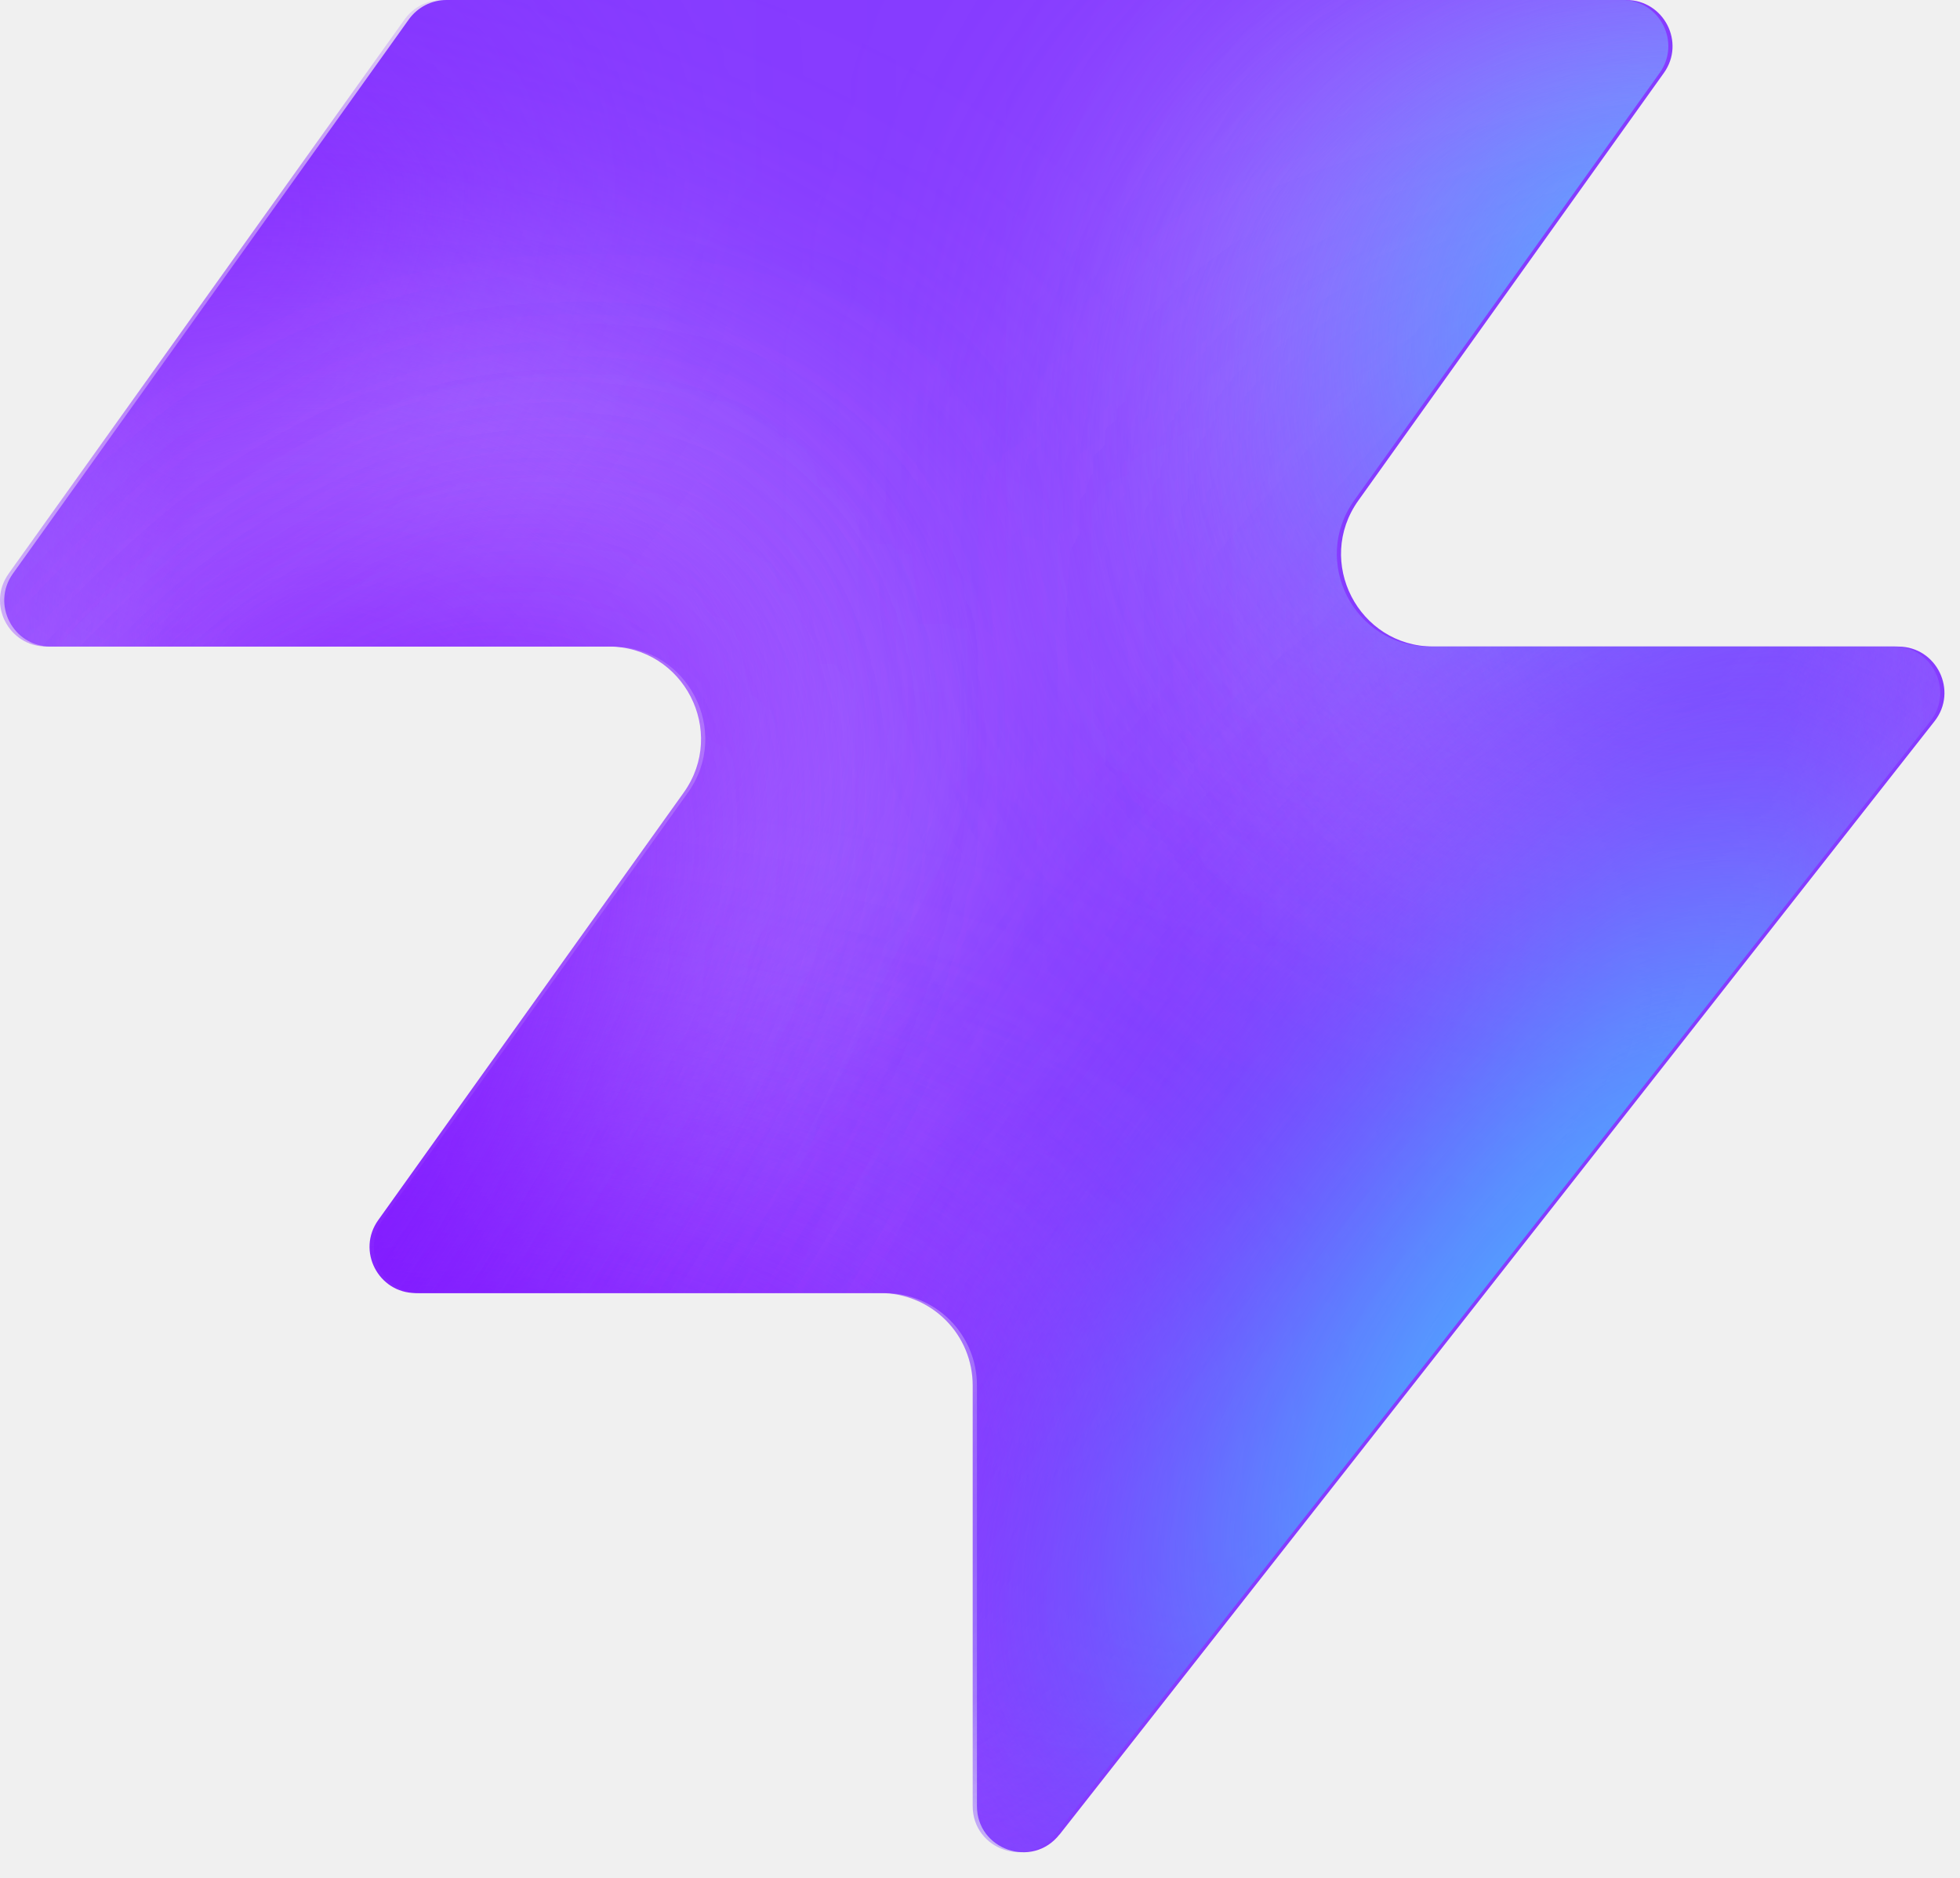
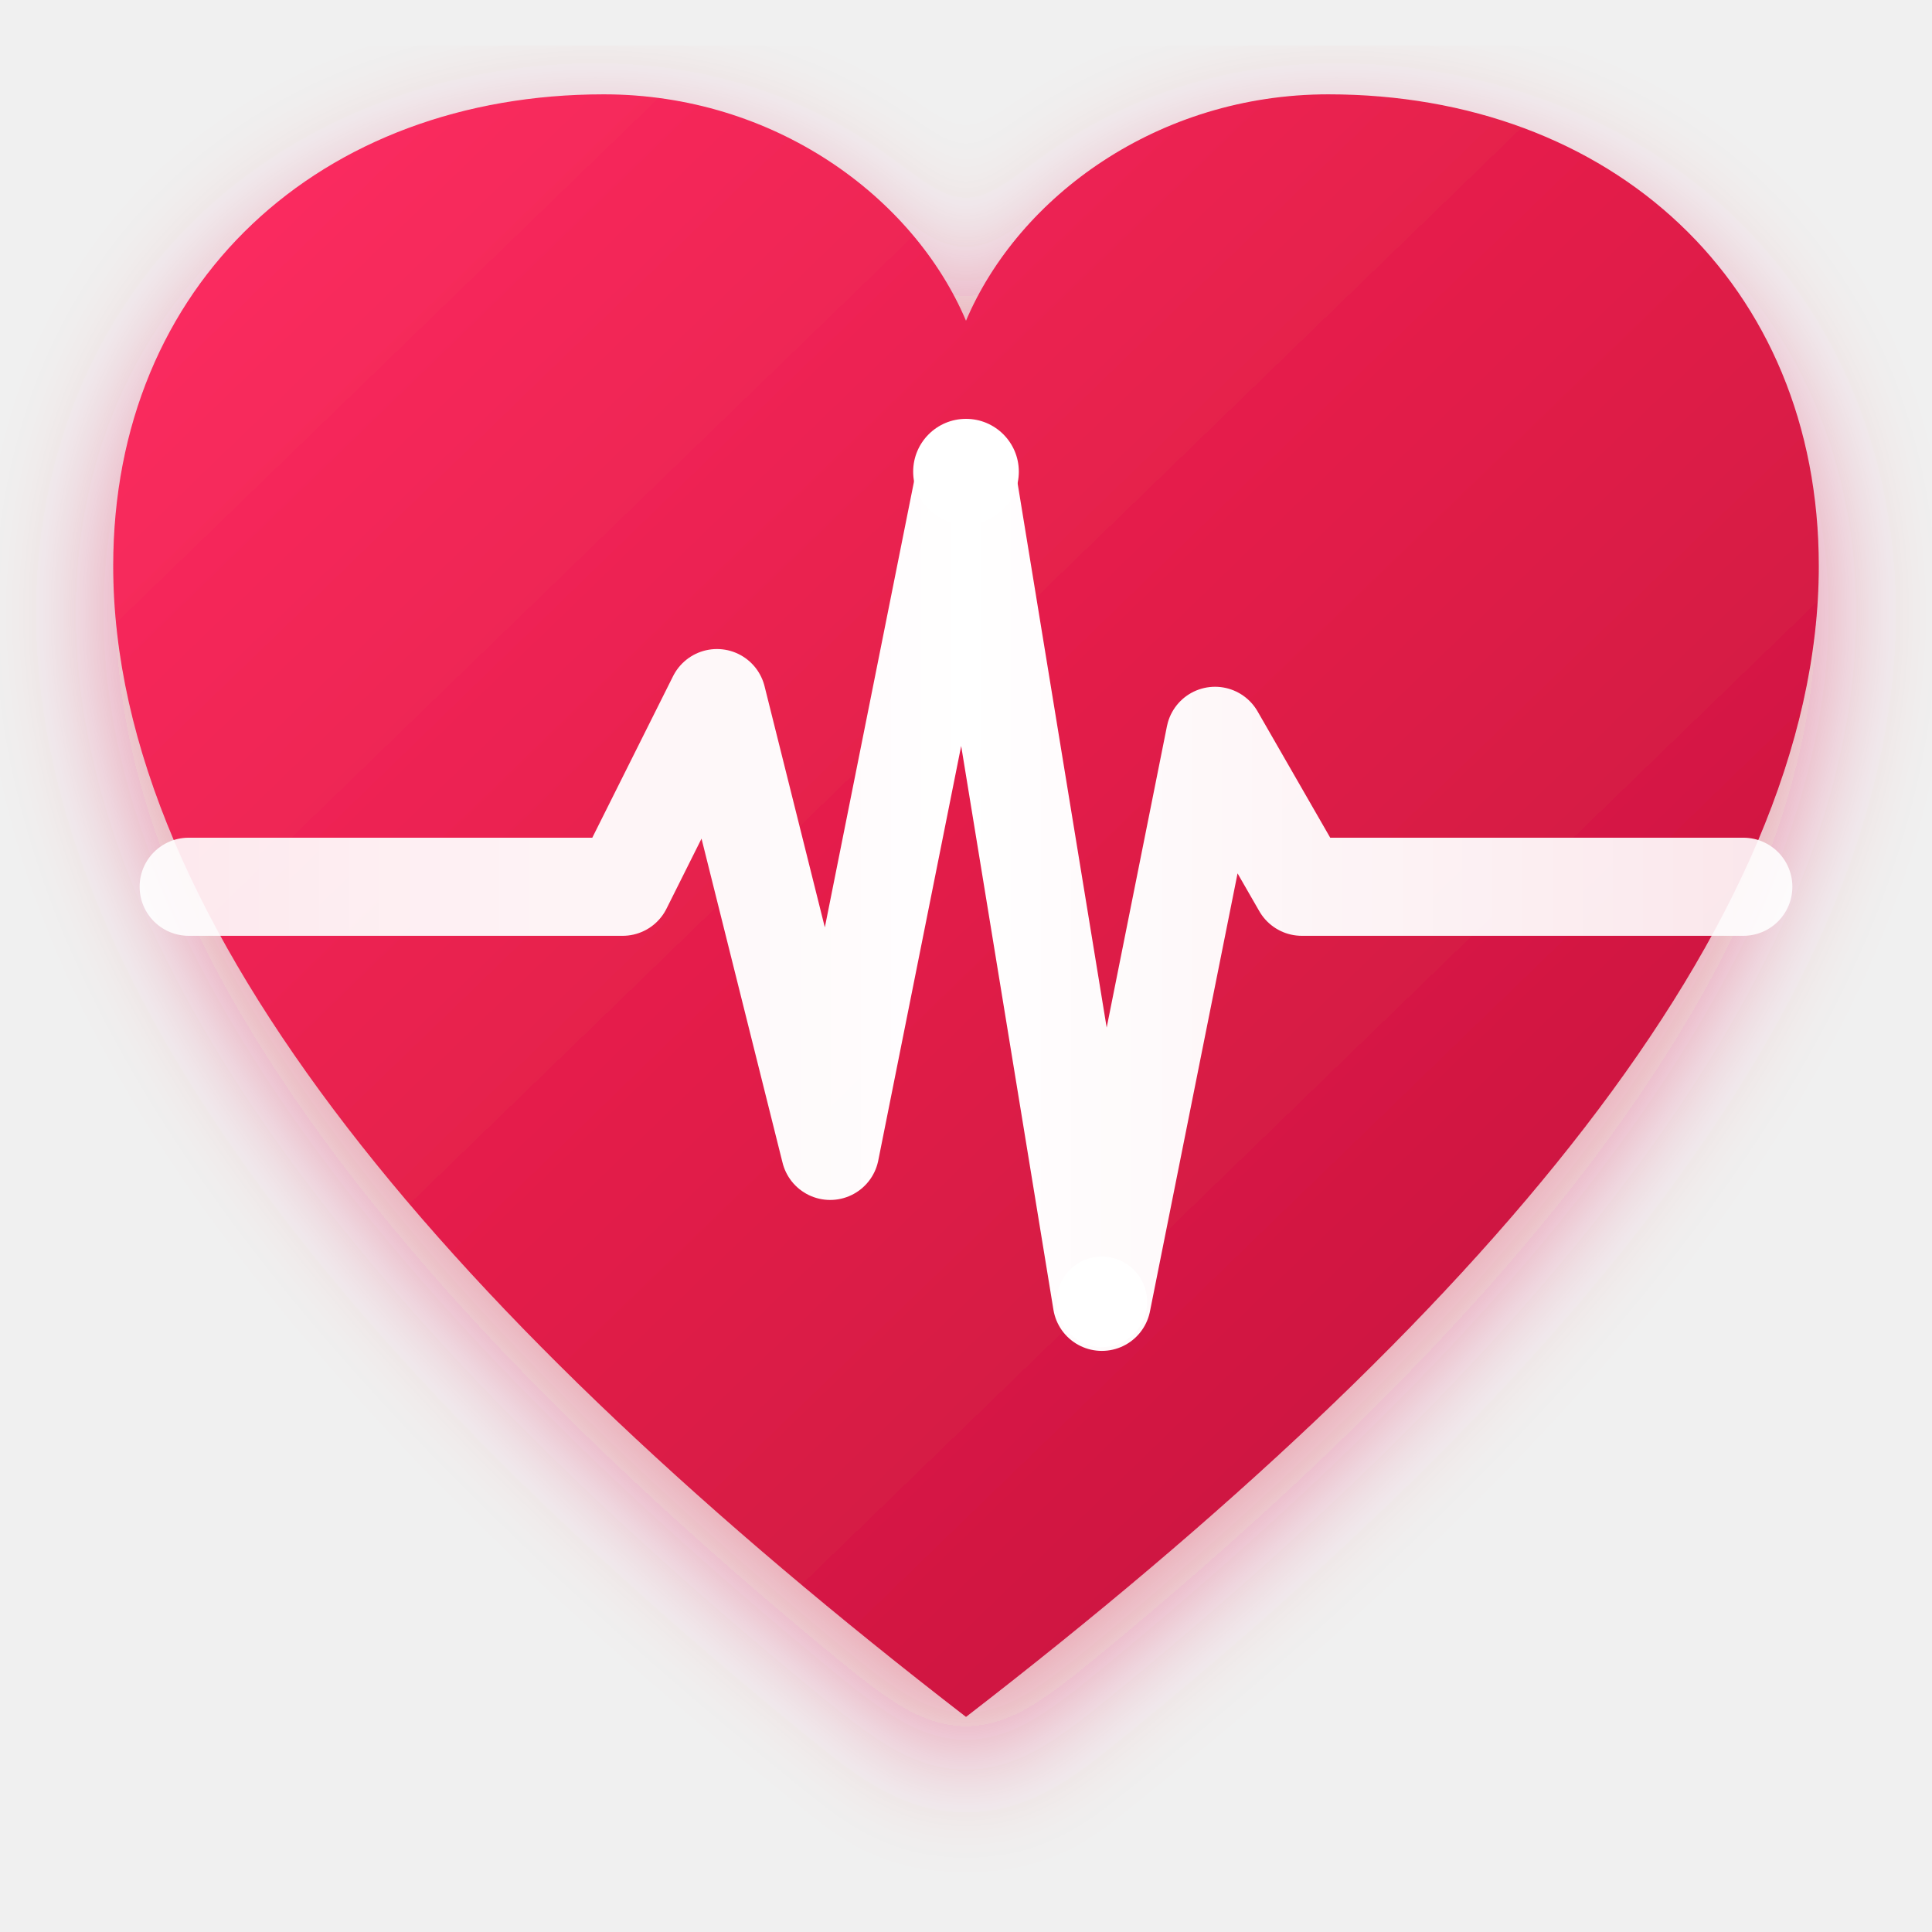
- <svg xmlns="http://www.w3.org/2000/svg" width="48" height="46" fill="none" viewBox="0 0 48 46">
-   <path fill="#863bff" d="M25.946 44.938c-.664.845-2.021.375-2.021-.698V33.937a2.26 2.26 0 0 0-2.262-2.262H10.287c-.92 0-1.456-1.04-.92-1.788l7.48-10.471c1.07-1.497 0-3.578-1.842-3.578H1.237c-.92 0-1.456-1.04-.92-1.788L10.013.474c.214-.297.556-.474.92-.474h28.894c.92 0 1.456 1.04.92 1.788l-7.48 10.471c-1.07 1.498 0 3.579 1.842 3.579h11.377c.943 0 1.473 1.088.89 1.83L25.947 44.94z" style="fill:#863bff;fill:color(display-p3 .525 .23 1);fill-opacity:1" />
-   <mask id="a" width="48" height="46" x="0" y="0" maskUnits="userSpaceOnUse" style="mask-type:alpha">
-     <path fill="#000" d="M25.842 44.938c-.664.844-2.021.375-2.021-.698V33.937a2.26 2.26 0 0 0-2.262-2.262H10.183c-.92 0-1.456-1.04-.92-1.788l7.48-10.471c1.07-1.498 0-3.579-1.842-3.579H1.133c-.92 0-1.456-1.04-.92-1.787L9.91.473c.214-.297.556-.474.92-.474h28.894c.92 0 1.456 1.04.92 1.788l-7.48 10.471c-1.07 1.498 0 3.578 1.842 3.578h11.377c.943 0 1.473 1.088.89 1.832L25.843 44.94z" style="fill:#000;fill-opacity:1" />
-   </mask>
-   <g mask="url(#a)">
-     <g filter="url(#b)">
-       <ellipse cx="5.508" cy="14.704" fill="#ede6ff" rx="5.508" ry="14.704" style="fill:#ede6ff;fill:color(display-p3 .927 .903 1);fill-opacity:1" transform="matrix(.00324 1 1 -.00324 -4.47 31.516)" />
-     </g>
-     <g filter="url(#c)">
-       <ellipse cx="10.399" cy="29.851" fill="#ede6ff" rx="10.399" ry="29.851" style="fill:#ede6ff;fill:color(display-p3 .927 .903 1);fill-opacity:1" transform="matrix(.00324 1 1 -.00324 -39.328 7.883)" />
-     </g>
-     <g filter="url(#d)">
-       <ellipse cx="5.508" cy="30.487" fill="#7e14ff" rx="5.508" ry="30.487" style="fill:#7e14ff;fill:color(display-p3 .492 .077 1);fill-opacity:1" transform="rotate(89.814 -25.913 -14.639)scale(1 -1)" />
-     </g>
-     <g filter="url(#e)">
-       <ellipse cx="5.508" cy="30.599" fill="#7e14ff" rx="5.508" ry="30.599" style="fill:#7e14ff;fill:color(display-p3 .492 .077 1);fill-opacity:1" transform="rotate(89.814 -32.644 -3.334)scale(1 -1)" />
-     </g>
-     <g filter="url(#f)">
-       <ellipse cx="5.508" cy="30.599" fill="#7e14ff" rx="5.508" ry="30.599" style="fill:#7e14ff;fill:color(display-p3 .492 .077 1);fill-opacity:1" transform="matrix(.00324 1 1 -.00324 -34.34 30.47)" />
-     </g>
-     <g filter="url(#g)">
-       <ellipse cx="14.072" cy="22.078" fill="#ede6ff" rx="14.072" ry="22.078" style="fill:#ede6ff;fill:color(display-p3 .927 .903 1);fill-opacity:1" transform="rotate(93.35 24.506 48.493)scale(-1 1)" />
-     </g>
-     <g filter="url(#h)">
-       <ellipse cx="3.47" cy="21.501" fill="#7e14ff" rx="3.47" ry="21.501" style="fill:#7e14ff;fill:color(display-p3 .492 .077 1);fill-opacity:1" transform="rotate(89.009 28.708 47.59)scale(-1 1)" />
-     </g>
-     <g filter="url(#i)">
-       <ellipse cx="3.47" cy="21.501" fill="#7e14ff" rx="3.47" ry="21.501" style="fill:#7e14ff;fill:color(display-p3 .492 .077 1);fill-opacity:1" transform="rotate(89.009 28.708 47.59)scale(-1 1)" />
-     </g>
-     <g filter="url(#j)">
-       <ellipse cx=".387" cy="8.972" fill="#7e14ff" rx="4.407" ry="29.108" style="fill:#7e14ff;fill:color(display-p3 .492 .077 1);fill-opacity:1" transform="rotate(39.51 .387 8.972)" />
-     </g>
-     <g filter="url(#k)">
-       <ellipse cx="47.523" cy="-6.092" fill="#7e14ff" rx="4.407" ry="29.108" style="fill:#7e14ff;fill:color(display-p3 .492 .077 1);fill-opacity:1" transform="rotate(37.892 47.523 -6.092)" />
-     </g>
-     <g filter="url(#l)">
-       <ellipse cx="41.412" cy="6.333" fill="#47bfff" rx="5.971" ry="9.665" style="fill:#47bfff;fill:color(display-p3 .28 .748 1);fill-opacity:1" transform="rotate(37.892 41.412 6.333)" />
-     </g>
-     <g filter="url(#m)">
-       <ellipse cx="-1.879" cy="38.332" fill="#7e14ff" rx="4.407" ry="29.108" style="fill:#7e14ff;fill:color(display-p3 .492 .077 1);fill-opacity:1" transform="rotate(37.892 -1.88 38.332)" />
-     </g>
-     <g filter="url(#n)">
-       <ellipse cx="-1.879" cy="38.332" fill="#7e14ff" rx="4.407" ry="29.108" style="fill:#7e14ff;fill:color(display-p3 .492 .077 1);fill-opacity:1" transform="rotate(37.892 -1.88 38.332)" />
-     </g>
-     <g filter="url(#o)">
-       <ellipse cx="35.651" cy="29.907" fill="#7e14ff" rx="4.407" ry="29.108" style="fill:#7e14ff;fill:color(display-p3 .492 .077 1);fill-opacity:1" transform="rotate(37.892 35.651 29.907)" />
-     </g>
-     <g filter="url(#p)">
-       <ellipse cx="38.418" cy="32.4" fill="#47bfff" rx="5.971" ry="15.297" style="fill:#47bfff;fill:color(display-p3 .28 .748 1);fill-opacity:1" transform="rotate(37.892 38.418 32.4)" />
-     </g>
-   </g>
+ <svg xmlns="http://www.w3.org/2000/svg" viewBox="0 0 512 512" width="512" height="512">
  <defs>
-     <filter id="b" width="60.045" height="41.654" x="-19.77" y="16.149" color-interpolation-filters="sRGB" filterUnits="userSpaceOnUse">
-       <feFlood flood-opacity="0" result="BackgroundImageFix" />
-       <feBlend in="SourceGraphic" in2="BackgroundImageFix" result="shape" />
-       <feGaussianBlur result="effect1_foregroundBlur_2002_17158" stdDeviation="7.659" />
+     <linearGradient id="heartGrad" x1="0%" y1="0%" x2="100%" y2="100%">
+       <stop offset="0%" stop-color="#ff2e63" />
+       <stop offset="50%" stop-color="#e11d48" />
+       <stop offset="100%" stop-color="#be123c" />
+     </linearGradient>
+     <filter id="shadow" x="-10%" y="-10%" width="120%" height="120%">
+       <feDropShadow dx="0" dy="12" stdDeviation="16" flood-color="#e11d48" flood-opacity="0.4" />
    </filter>
-     <filter id="c" width="90.34" height="51.437" x="-54.613" y="-7.533" color-interpolation-filters="sRGB" filterUnits="userSpaceOnUse">
-       <feFlood flood-opacity="0" result="BackgroundImageFix" />
-       <feBlend in="SourceGraphic" in2="BackgroundImageFix" result="shape" />
-       <feGaussianBlur result="effect1_foregroundBlur_2002_17158" stdDeviation="7.659" />
-     </filter>
-     <filter id="d" width="79.355" height="29.4" x="-49.64" y="2.03" color-interpolation-filters="sRGB" filterUnits="userSpaceOnUse">
-       <feFlood flood-opacity="0" result="BackgroundImageFix" />
-       <feBlend in="SourceGraphic" in2="BackgroundImageFix" result="shape" />
-       <feGaussianBlur result="effect1_foregroundBlur_2002_17158" stdDeviation="4.596" />
-     </filter>
-     <filter id="e" width="79.579" height="29.4" x="-45.045" y="20.029" color-interpolation-filters="sRGB" filterUnits="userSpaceOnUse">
-       <feFlood flood-opacity="0" result="BackgroundImageFix" />
-       <feBlend in="SourceGraphic" in2="BackgroundImageFix" result="shape" />
-       <feGaussianBlur result="effect1_foregroundBlur_2002_17158" stdDeviation="4.596" />
-     </filter>
-     <filter id="f" width="79.579" height="29.4" x="-43.513" y="21.178" color-interpolation-filters="sRGB" filterUnits="userSpaceOnUse">
-       <feFlood flood-opacity="0" result="BackgroundImageFix" />
-       <feBlend in="SourceGraphic" in2="BackgroundImageFix" result="shape" />
-       <feGaussianBlur result="effect1_foregroundBlur_2002_17158" stdDeviation="4.596" />
-     </filter>
-     <filter id="g" width="74.749" height="58.852" x="15.756" y="-17.901" color-interpolation-filters="sRGB" filterUnits="userSpaceOnUse">
-       <feFlood flood-opacity="0" result="BackgroundImageFix" />
-       <feBlend in="SourceGraphic" in2="BackgroundImageFix" result="shape" />
-       <feGaussianBlur result="effect1_foregroundBlur_2002_17158" stdDeviation="7.659" />
-     </filter>
-     <filter id="h" width="61.377" height="25.362" x="23.548" y="2.284" color-interpolation-filters="sRGB" filterUnits="userSpaceOnUse">
-       <feFlood flood-opacity="0" result="BackgroundImageFix" />
-       <feBlend in="SourceGraphic" in2="BackgroundImageFix" result="shape" />
-       <feGaussianBlur result="effect1_foregroundBlur_2002_17158" stdDeviation="4.596" />
-     </filter>
-     <filter id="i" width="61.377" height="25.362" x="23.548" y="2.284" color-interpolation-filters="sRGB" filterUnits="userSpaceOnUse">
-       <feFlood flood-opacity="0" result="BackgroundImageFix" />
-       <feBlend in="SourceGraphic" in2="BackgroundImageFix" result="shape" />
-       <feGaussianBlur result="effect1_foregroundBlur_2002_17158" stdDeviation="4.596" />
-     </filter>
-     <filter id="j" width="56.045" height="63.649" x="-27.636" y="-22.853" color-interpolation-filters="sRGB" filterUnits="userSpaceOnUse">
-       <feFlood flood-opacity="0" result="BackgroundImageFix" />
-       <feBlend in="SourceGraphic" in2="BackgroundImageFix" result="shape" />
-       <feGaussianBlur result="effect1_foregroundBlur_2002_17158" stdDeviation="4.596" />
-     </filter>
-     <filter id="k" width="54.814" height="64.646" x="20.116" y="-38.415" color-interpolation-filters="sRGB" filterUnits="userSpaceOnUse">
-       <feFlood flood-opacity="0" result="BackgroundImageFix" />
-       <feBlend in="SourceGraphic" in2="BackgroundImageFix" result="shape" />
-       <feGaussianBlur result="effect1_foregroundBlur_2002_17158" stdDeviation="4.596" />
-     </filter>
-     <filter id="l" width="33.541" height="35.313" x="24.641" y="-11.323" color-interpolation-filters="sRGB" filterUnits="userSpaceOnUse">
-       <feFlood flood-opacity="0" result="BackgroundImageFix" />
-       <feBlend in="SourceGraphic" in2="BackgroundImageFix" result="shape" />
-       <feGaussianBlur result="effect1_foregroundBlur_2002_17158" stdDeviation="4.596" />
-     </filter>
-     <filter id="m" width="54.814" height="64.646" x="-29.286" y="6.009" color-interpolation-filters="sRGB" filterUnits="userSpaceOnUse">
-       <feFlood flood-opacity="0" result="BackgroundImageFix" />
-       <feBlend in="SourceGraphic" in2="BackgroundImageFix" result="shape" />
-       <feGaussianBlur result="effect1_foregroundBlur_2002_17158" stdDeviation="4.596" />
-     </filter>
-     <filter id="n" width="54.814" height="64.646" x="-29.286" y="6.009" color-interpolation-filters="sRGB" filterUnits="userSpaceOnUse">
-       <feFlood flood-opacity="0" result="BackgroundImageFix" />
-       <feBlend in="SourceGraphic" in2="BackgroundImageFix" result="shape" />
-       <feGaussianBlur result="effect1_foregroundBlur_2002_17158" stdDeviation="4.596" />
-     </filter>
-     <filter id="o" width="54.814" height="64.646" x="8.244" y="-2.416" color-interpolation-filters="sRGB" filterUnits="userSpaceOnUse">
-       <feFlood flood-opacity="0" result="BackgroundImageFix" />
-       <feBlend in="SourceGraphic" in2="BackgroundImageFix" result="shape" />
-       <feGaussianBlur result="effect1_foregroundBlur_2002_17158" stdDeviation="4.596" />
-     </filter>
-     <filter id="p" width="39.409" height="43.623" x="18.713" y="10.588" color-interpolation-filters="sRGB" filterUnits="userSpaceOnUse">
-       <feFlood flood-opacity="0" result="BackgroundImageFix" />
-       <feBlend in="SourceGraphic" in2="BackgroundImageFix" result="shape" />
-       <feGaussianBlur result="effect1_foregroundBlur_2002_17158" stdDeviation="4.596" />
-     </filter>
+     <linearGradient id="pulseGrad" x1="0%" y1="0%" x2="100%" y2="0%">
+       <stop offset="0%" stop-color="#ffffff" stop-opacity="0.9" />
+       <stop offset="50%" stop-color="#ffffff" stop-opacity="1" />
+       <stop offset="100%" stop-color="#ffffff" stop-opacity="0.9" />
+     </linearGradient>
  </defs>
+   <path fill="url(#heartGrad)" filter="url(#shadow)" d="M 256, 455 C 120, 350 30, 245 30, 150 C 30, 75 85, 25 160, 25 C 205, 25 242, 52 256, 85 C 270, 52 307, 25 352, 25 C 427, 25 482, 75 482, 150 C 482, 245 392, 350 256, 455 Z" />
+   <path fill="none" stroke="url(#pulseGrad)" stroke-width="26" stroke-linecap="round" stroke-linejoin="round" d="M 50, 235 L 165, 235 L 190, 185 L 220, 305 L 256, 125 L 292, 345 L 322, 195 L 345, 235 L 462, 235" />
+   <circle cx="256" cy="125" r="14" fill="#ffffff" />
+   <circle cx="292" cy="345" r="12" fill="#ffffff" />
</svg>
